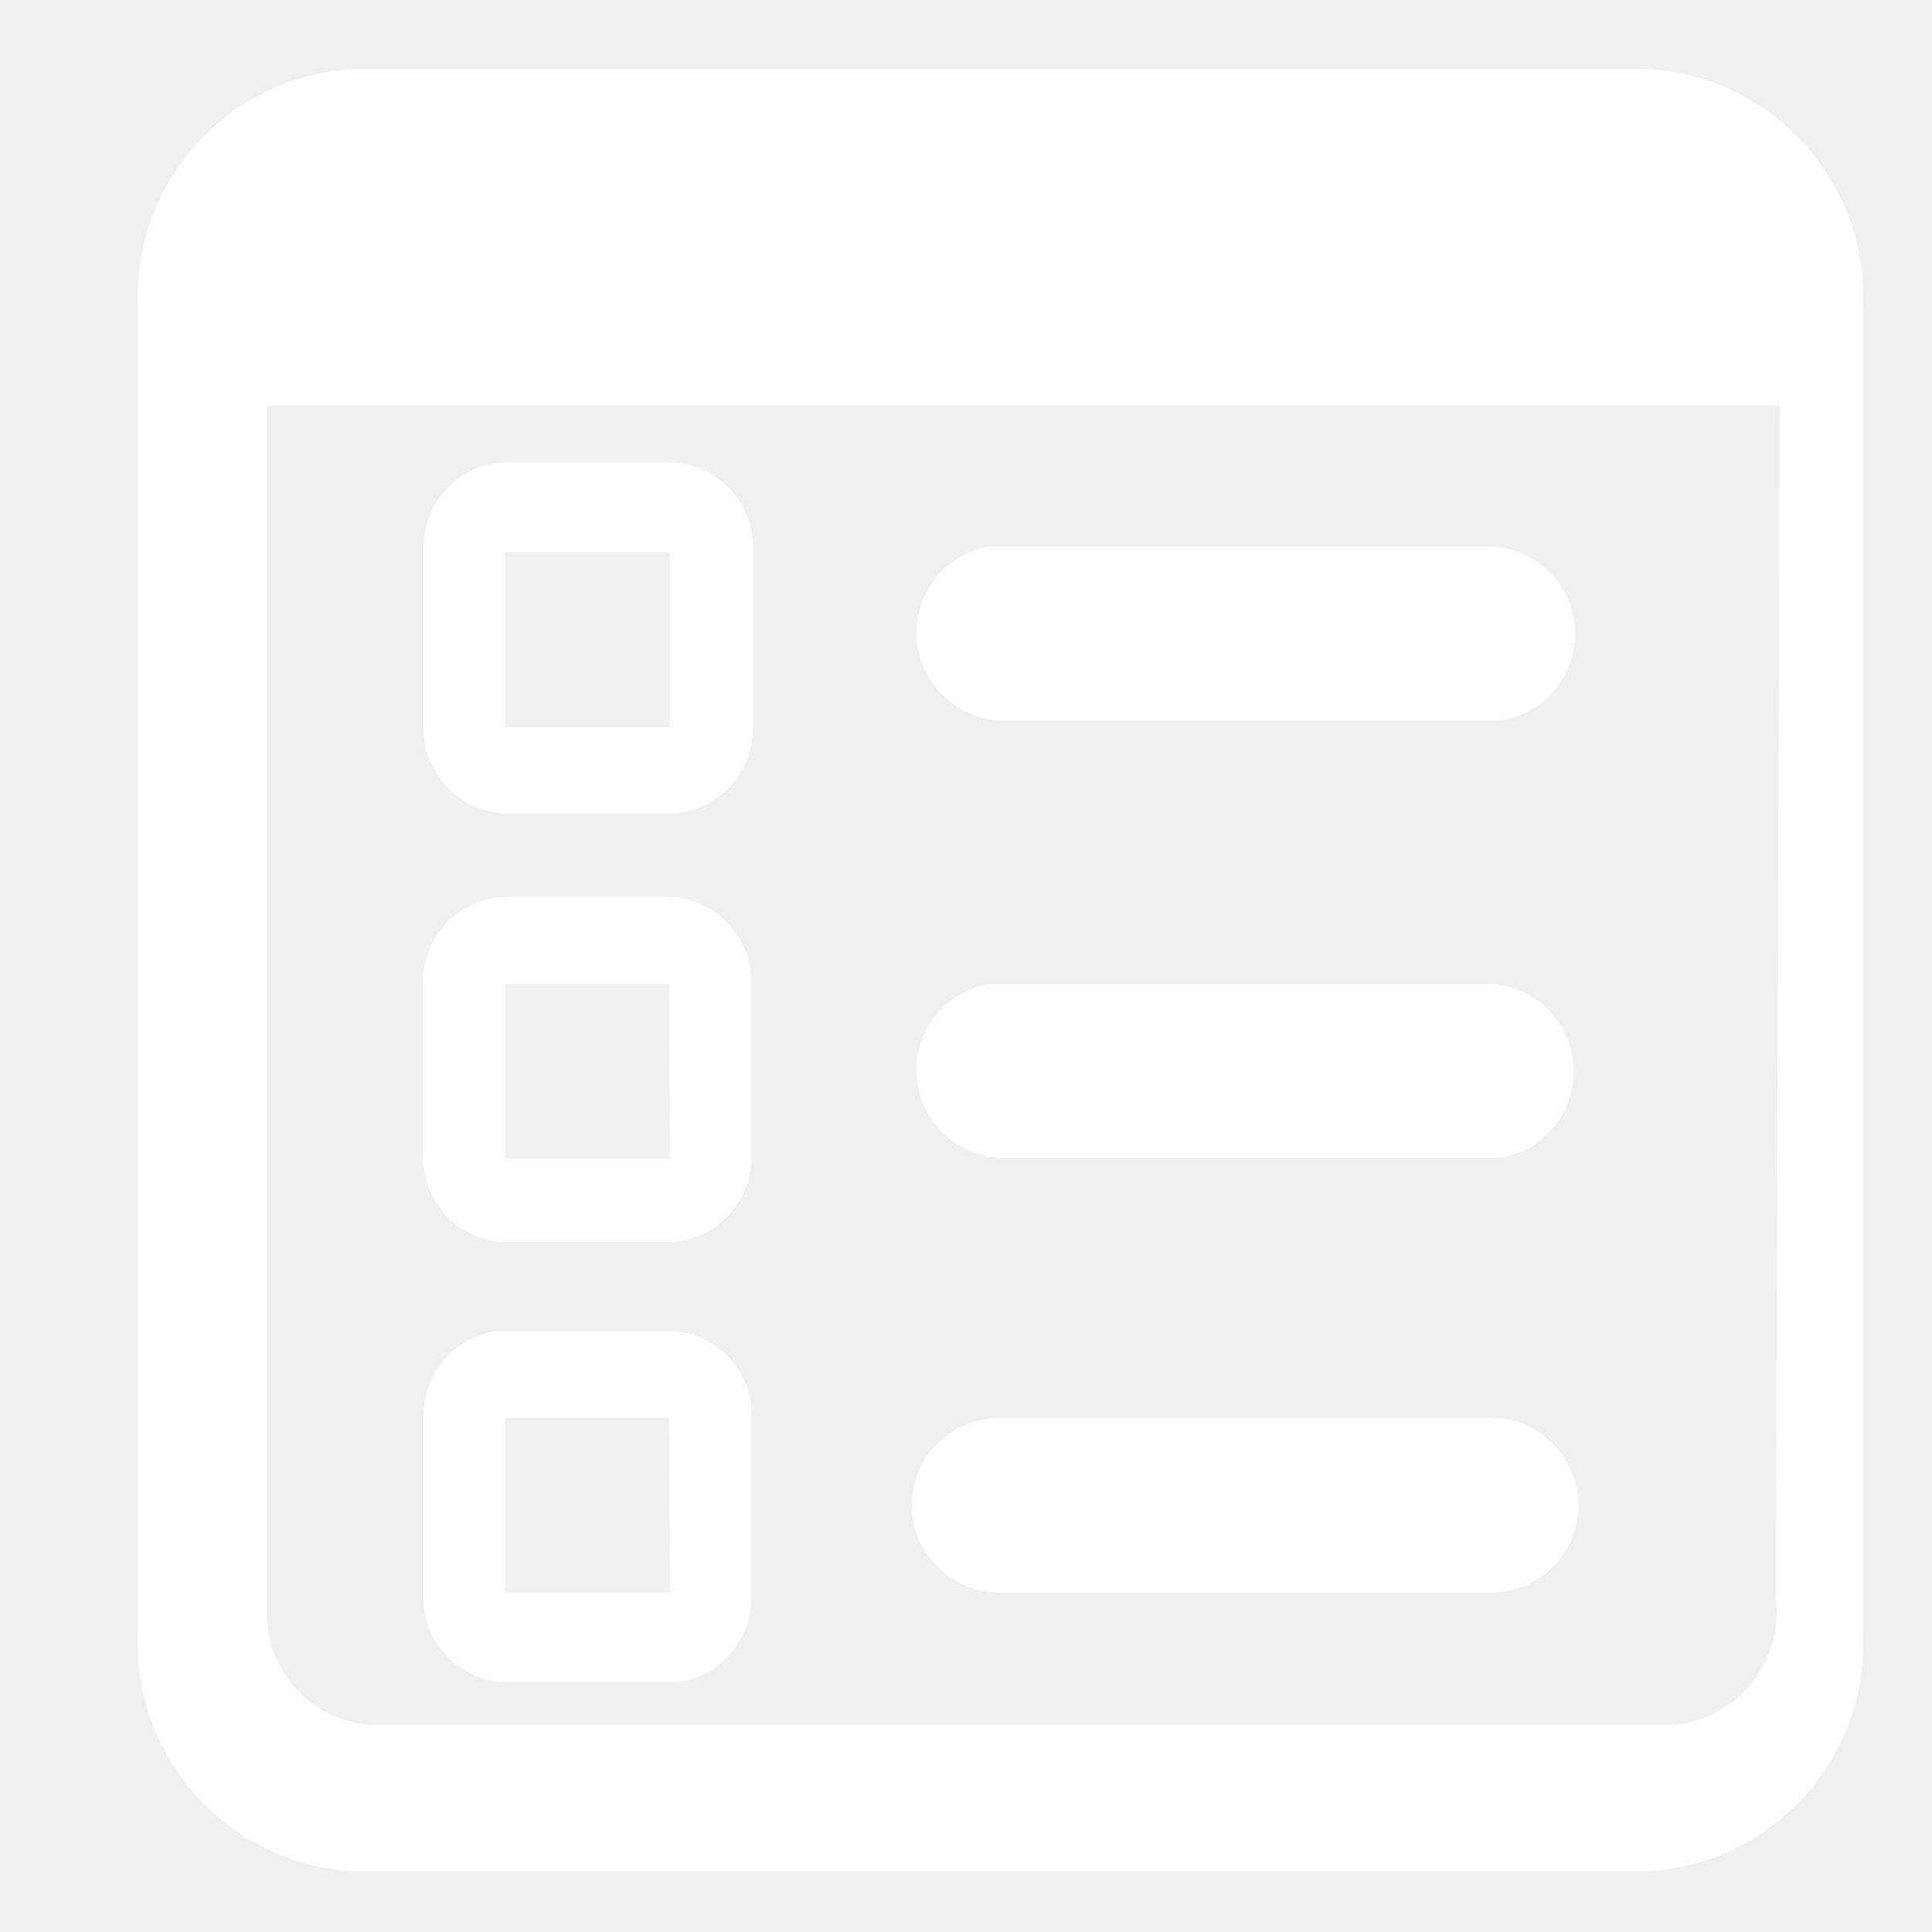
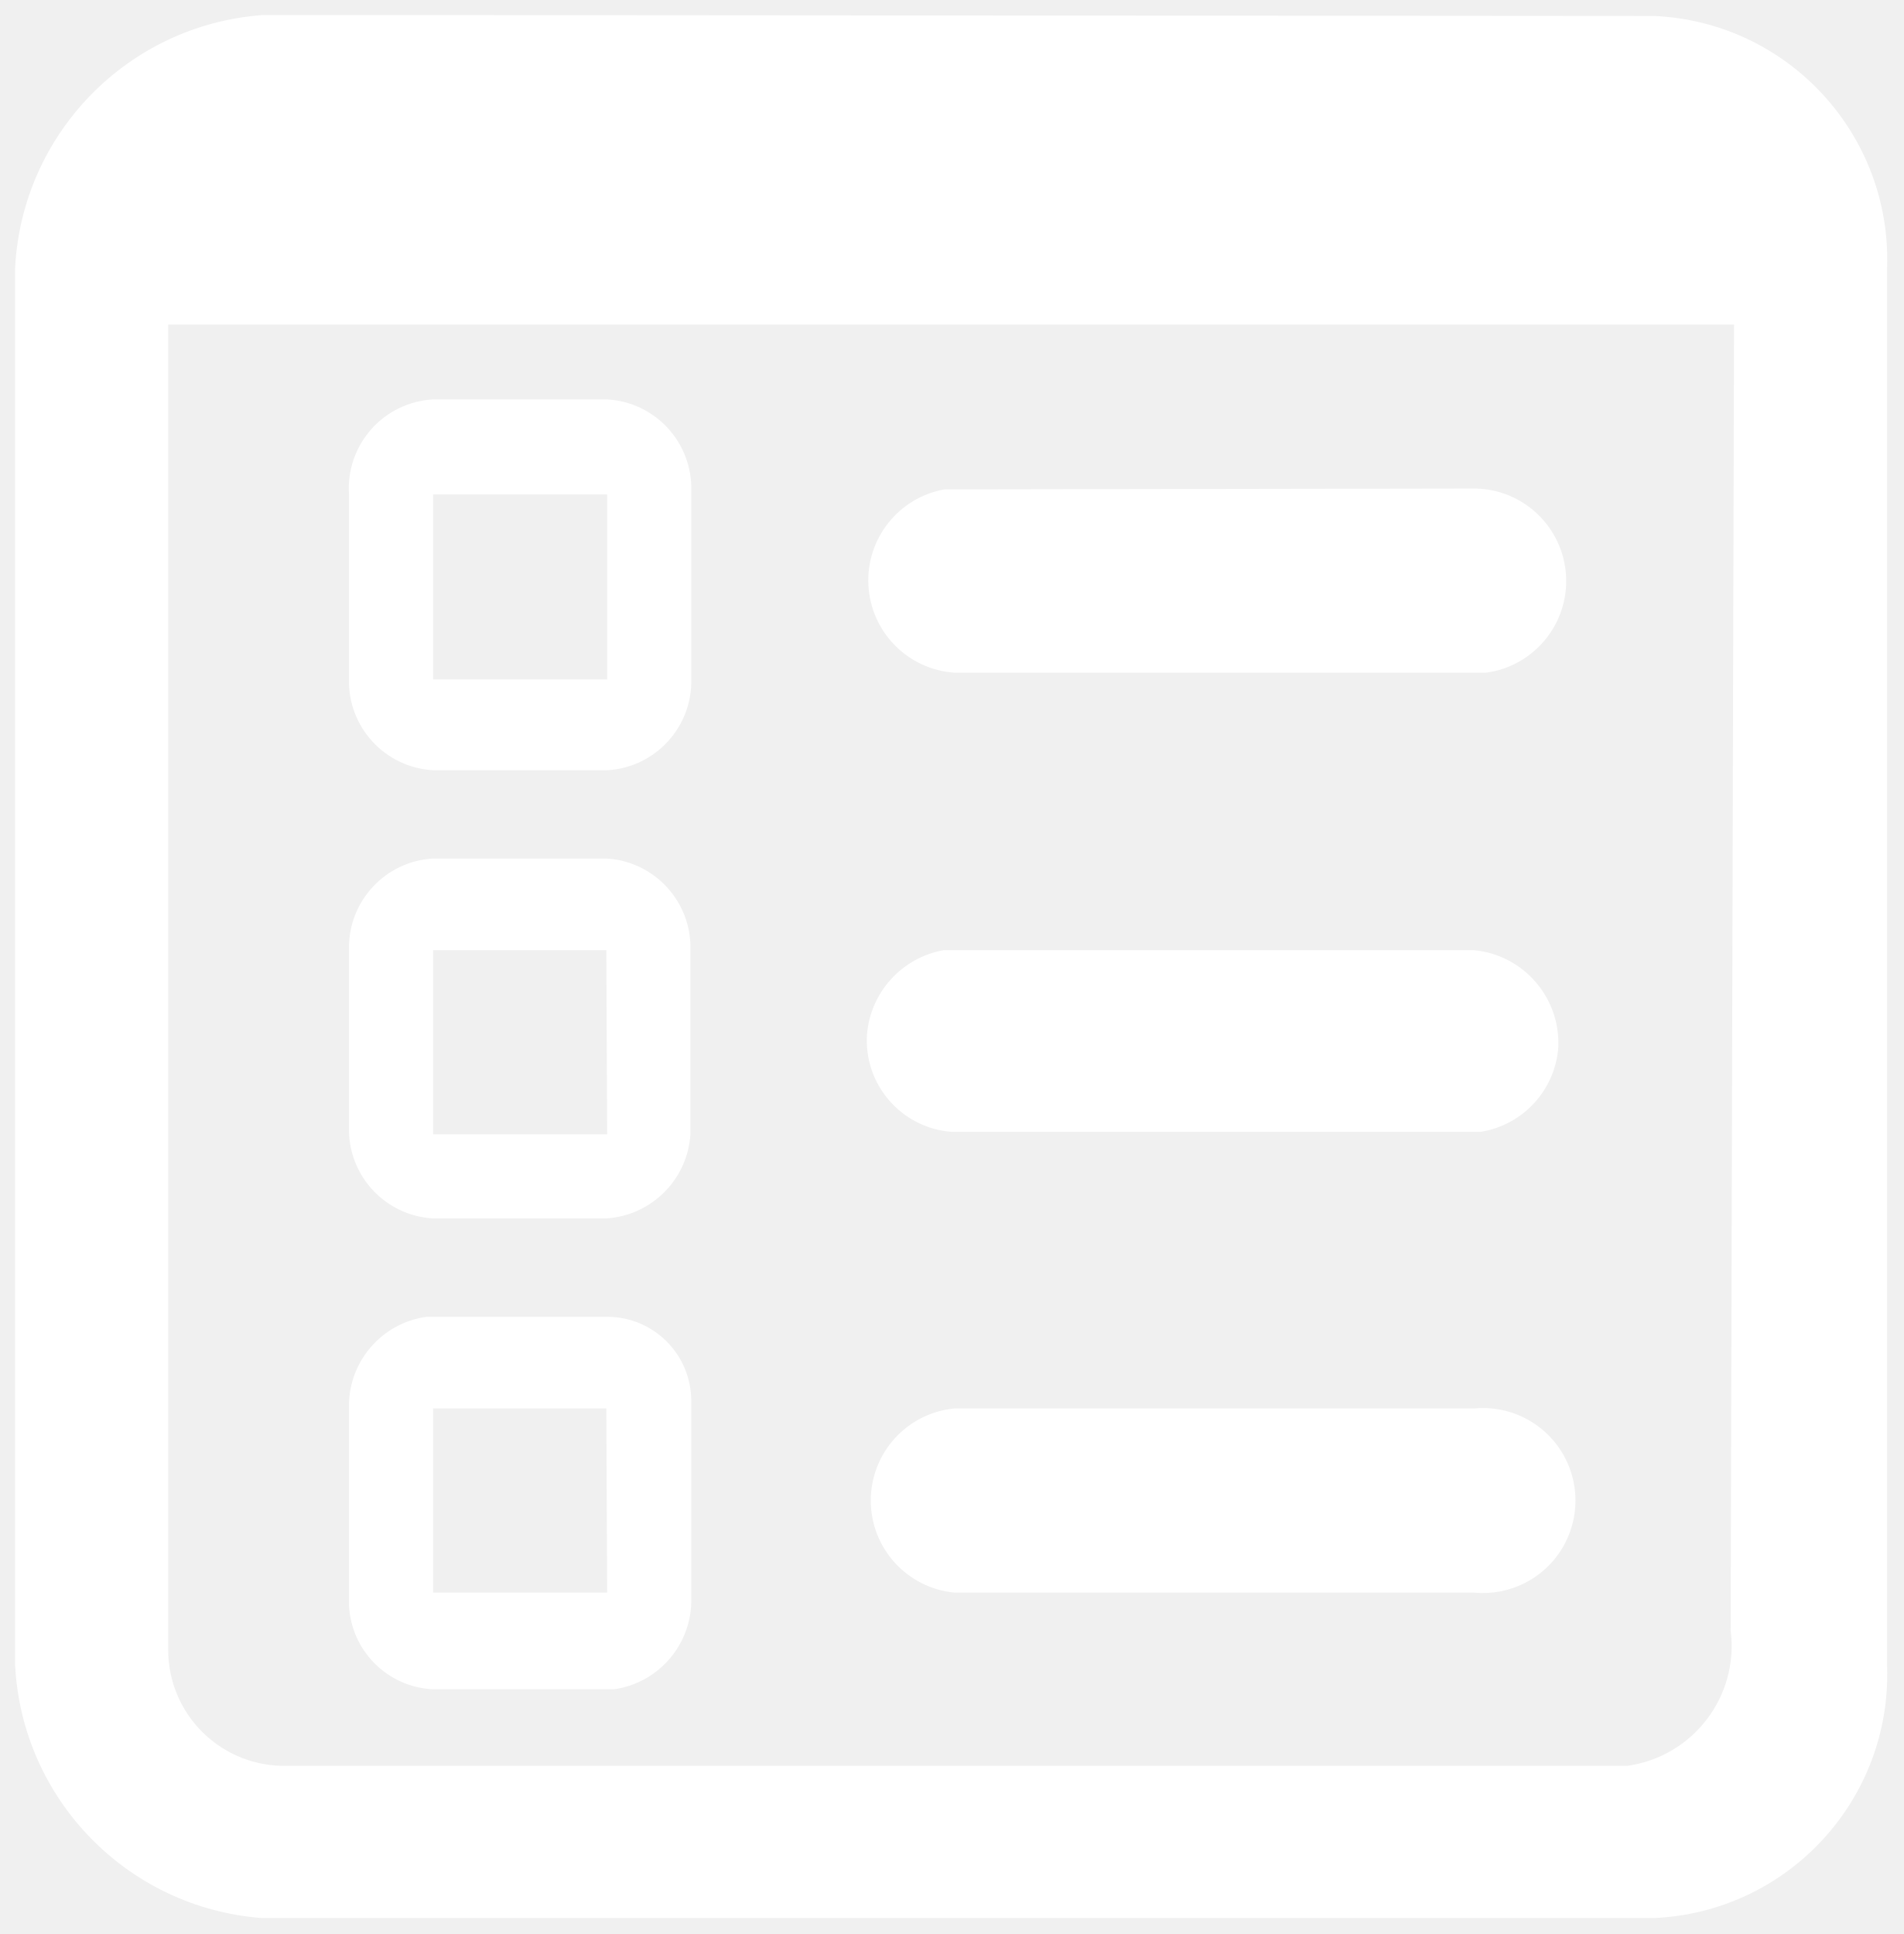
- <svg xmlns="http://www.w3.org/2000/svg" id="Layer_1" data-name="Layer 1" viewBox="0 0 28 28">
-   <path d="M7.32,19.29H9.71a1.22,1.22,0,0,1,1.18,1.12v2.71a1.24,1.24,0,0,1-1.06,1.26H7.32a1.22,1.22,0,0,1-1.18-1.12V20.55a1.24,1.24,0,0,1,1.06-1.26Zm14.29,1.26a1.26,1.26,0,0,1,0,2.53H14.48a1.26,1.26,0,0,1,0-2.53Zm-11.91,0H7.32v2.53H9.71ZM9.7,13a1.23,1.23,0,0,1,1.19,1.26v2.53A1.23,1.23,0,0,1,9.7,18H7.32a1.23,1.23,0,0,1-1.19-1.26V14.24A1.23,1.23,0,0,1,7.32,13Zm11.91,1.26a1.27,1.27,0,0,1,.14,2.52H14.48a1.27,1.27,0,0,1-.14-2.52h7.27Zm-11.91,0H7.32v2.53H9.71ZM21.63,7.92a1.27,1.27,0,0,1,.14,2.52H14.48a1.27,1.27,0,0,1-.14-2.52ZM9.71,6.7A1.23,1.23,0,0,1,10.91,8h0v2.53a1.23,1.23,0,0,1-1.2,1.26H7.32a1.23,1.23,0,0,1-1.18-1.26V8A1.23,1.23,0,0,1,7.32,6.7ZM9.71,8H7.32v2.54H9.71Z" style="fill:#fff" />
-   <path d="M23.87,1H8.25m0,0H5.12A3.31,3.31,0,0,0,2,4.47V23.65a3.31,3.31,0,0,0,3.12,3.47H23.87A3.31,3.31,0,0,0,27,23.65V4.47A3.31,3.31,0,0,0,23.87,1m1.87,22.15A1.66,1.66,0,0,1,24.28,25H5.52a1.61,1.61,0,0,1-1.65-1.62V5.88H25.79Z" style="fill:#fff" />
+ <svg xmlns="http://www.w3.org/2000/svg" id="Layer_1" data-name="Layer 1" viewBox="0 0 22.64 23">
+   <path d="M5.15,15.66H7.22a1,1,0,0,1,1,1V19a1.07,1.07,0,0,1-.92,1.09H5.15a1.05,1.05,0,0,1-1-1V16.75a1.07,1.07,0,0,1,.92-1.09Zm12.38,1.09a1.1,1.1,0,1,1,0,2.19H11.35a1.1,1.1,0,0,1,0-2.19h6.18Zm-10.32,0H5.15v2.19H7.22Zm0-6.54a1.06,1.06,0,0,1,1,1.09v2.19a1.07,1.07,0,0,1-1,1H5.15a1.06,1.06,0,0,1-1-1.09V11.28a1.06,1.06,0,0,1,1-1.07ZM17.53,11.3a1.11,1.11,0,0,1,1,1.16,1.1,1.1,0,0,1-.92,1h-6.3a1.09,1.09,0,0,1-1-1.16,1.11,1.11,0,0,1,.91-1Zm-10.32,0H5.15v2.19H7.22ZM17.55,5.81A1.1,1.1,0,0,1,17.67,8H11.35a1.1,1.1,0,0,1-.12-2.18ZM7.22,4.75a1.06,1.06,0,0,1,1,1.09v0h0V8.07a1.06,1.06,0,0,1-1,1.09H5.15a1.06,1.06,0,0,1-1-1.09V5.88a1.06,1.06,0,0,1,1-1.13H7.22Zm0,1.13H5.15v2.2H7.22Z" style="fill:#ffffff" />
+   <path d="M19,.18H5.68m.2,0H3.11a3.18,3.18,0,0,0-2.93,3V19.81a3.18,3.18,0,0,0,2.93,3H19.67a2.9,2.9,0,0,0,2.77-3V3.19a2.9,2.9,0,0,0-2.77-3m.91,19.2A1.44,1.44,0,0,1,19.35,21h-16A1.38,1.38,0,0,1,2,19.62V3.86H20.62Z" style="fill:#ffffff" />
</svg>
